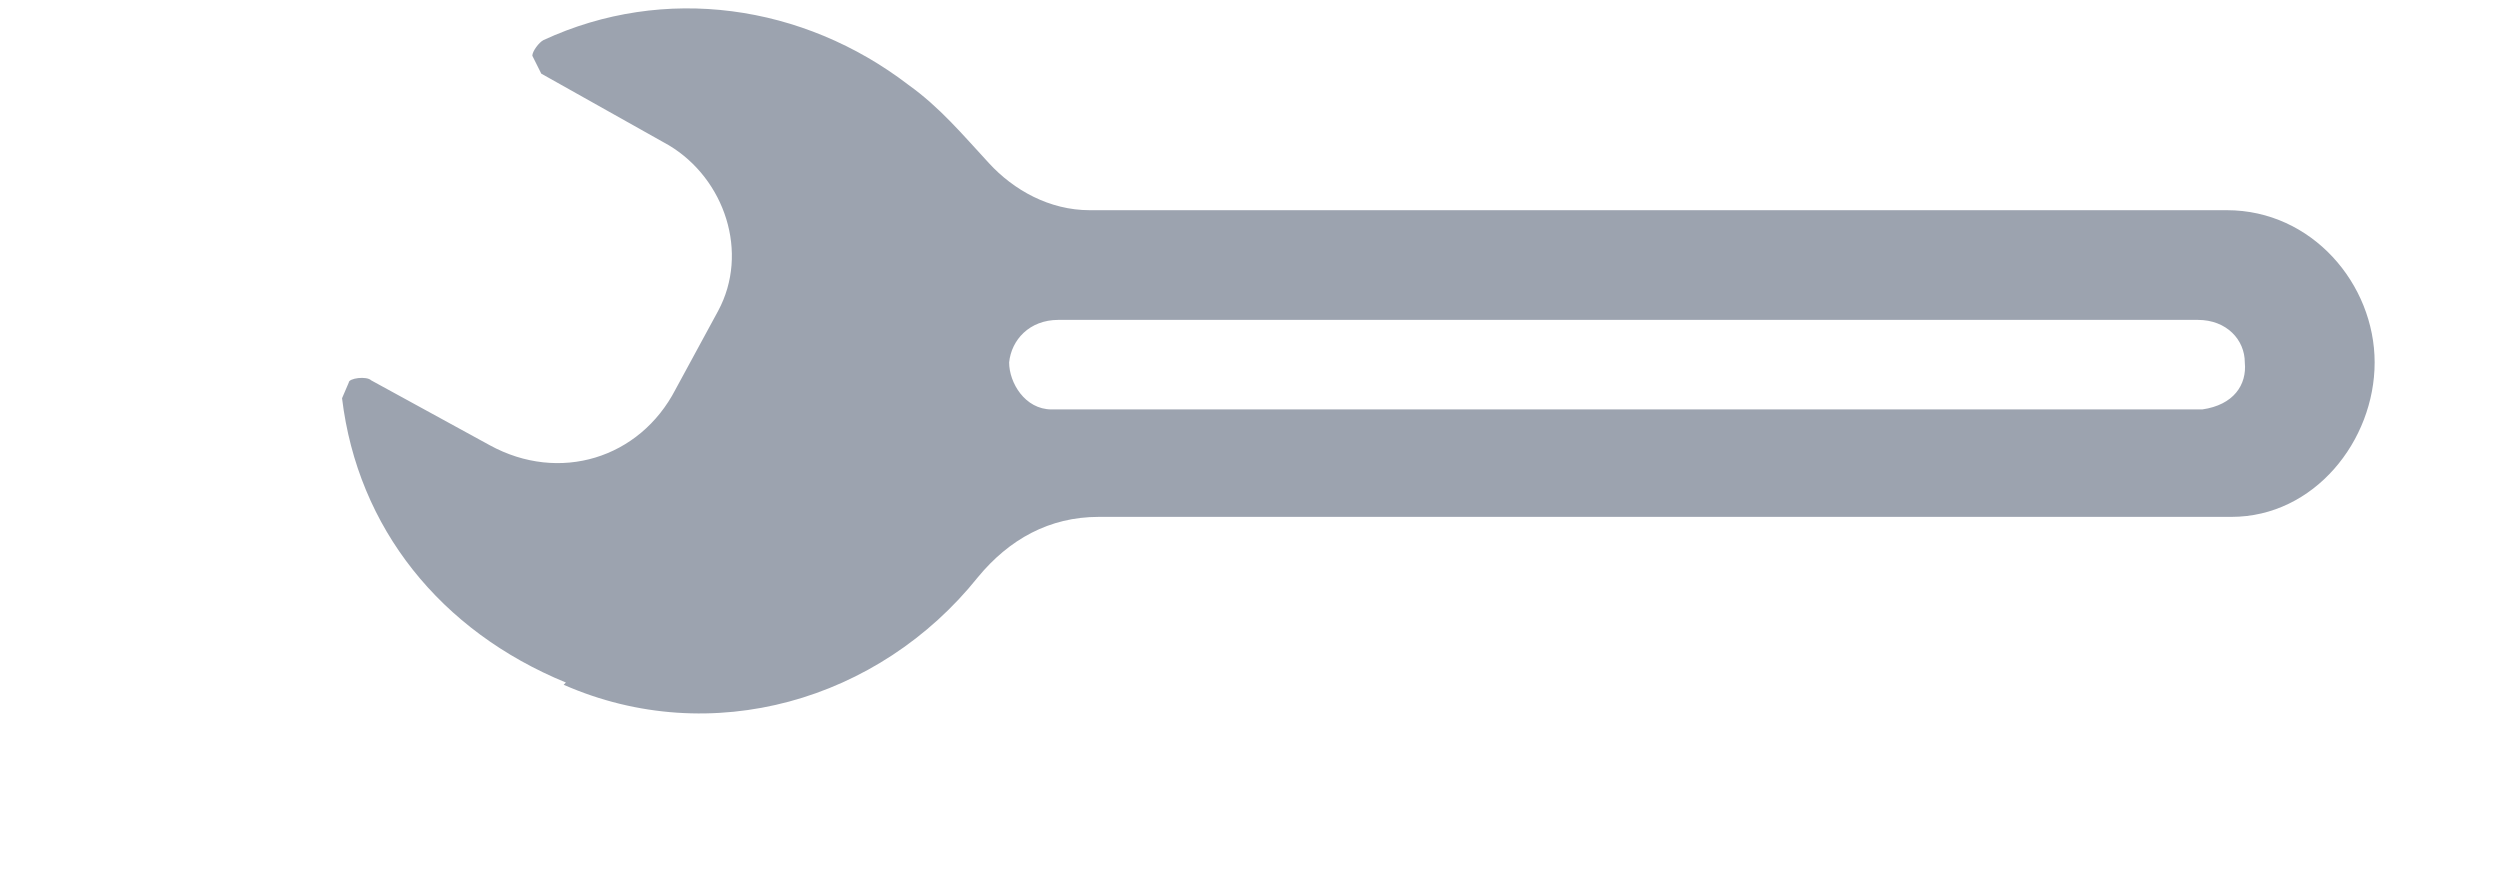
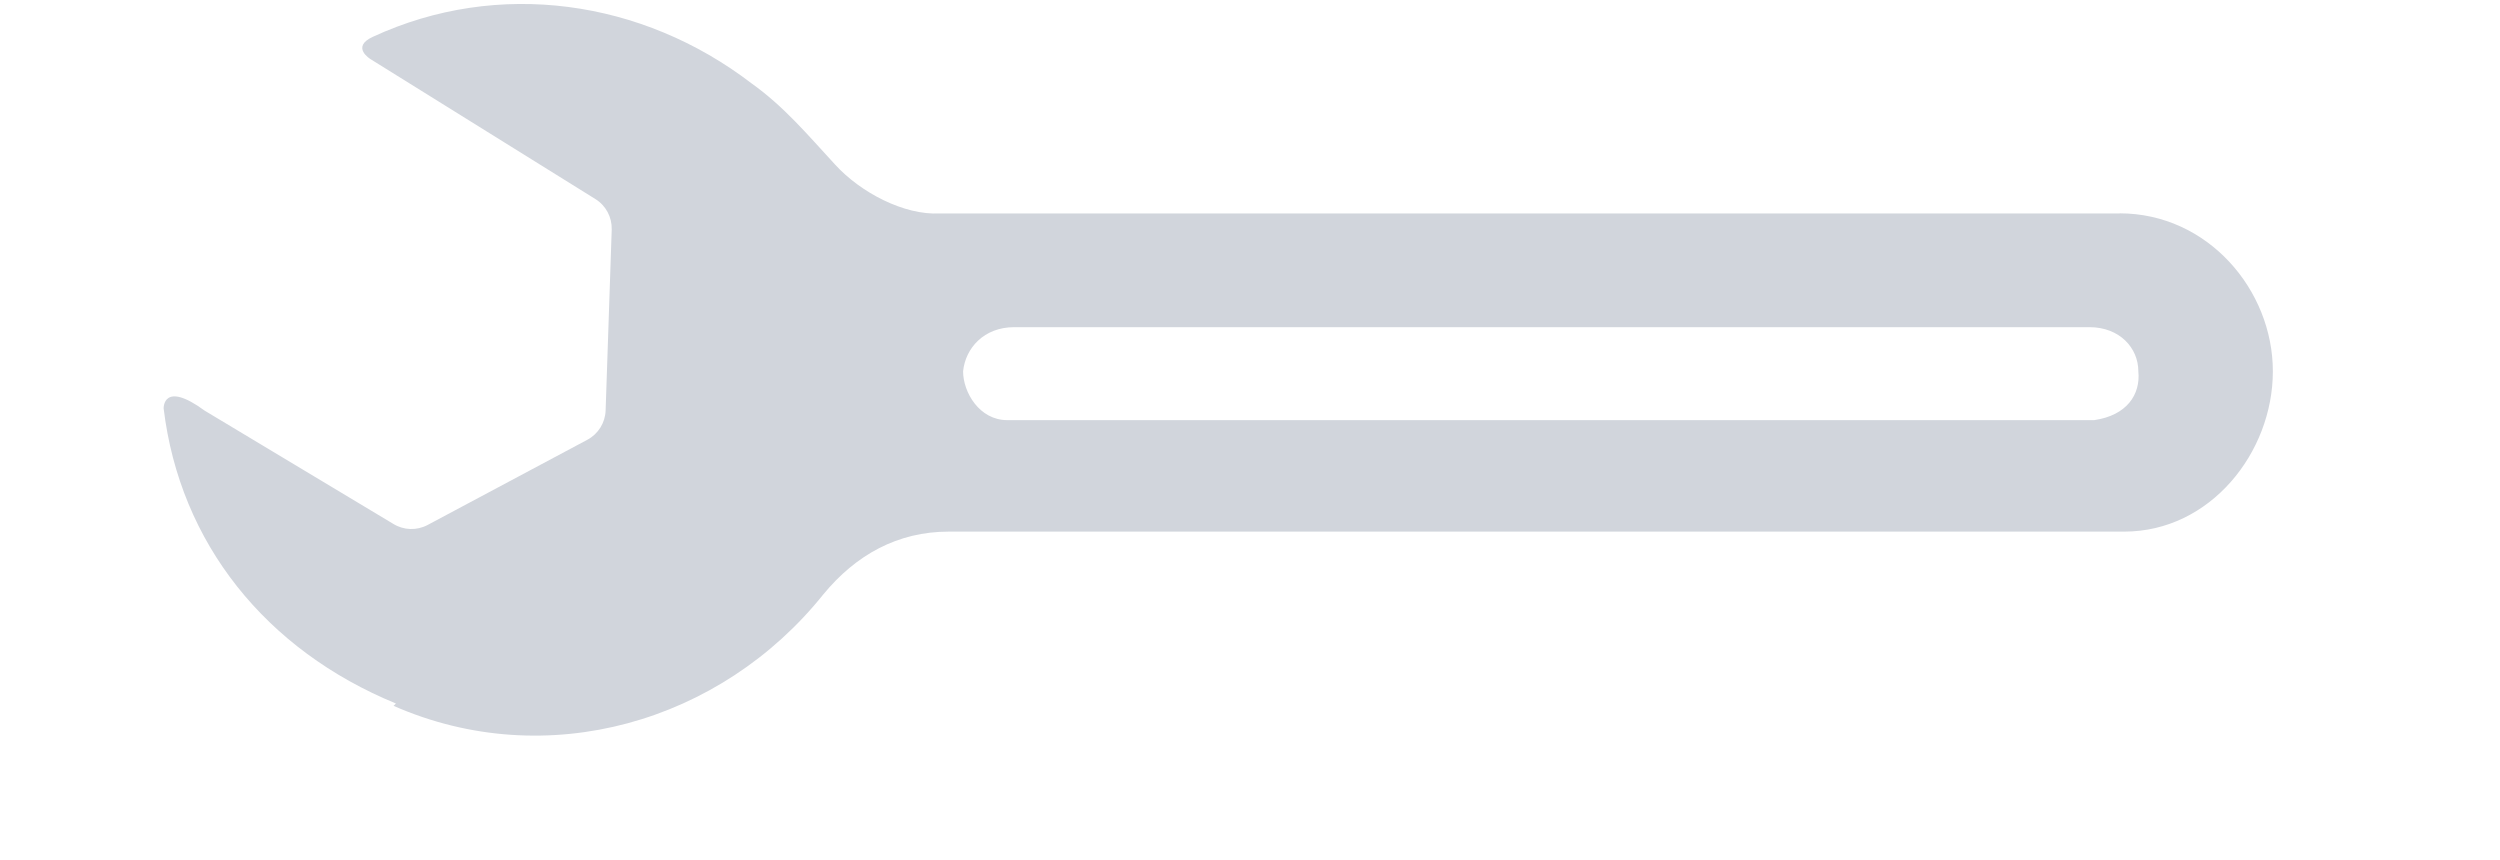
- <svg xmlns="http://www.w3.org/2000/svg" id="a" width="111.68" height="39.82" viewBox="0 0 111.68 39.82">
+ <svg xmlns="http://www.w3.org/2000/svg" id="a" width="233.44" height="80.27" viewBox="0 0 233.44 80.27">
  <defs>
-     <style>.c{fill:#9ca3af;}</style>
+     <style>.b{fill:#d1d5dc;}</style>
  </defs>
-   <path id="b" class="c" d="M25.28,30.49c-5.6-2.3-9.3-6.9-10-12.7l.3-.7c0-.2.8-.3,1-.1l5.3,2.9c3.1,1.7,6.7.6,8.3-2.5l1.9-3.5c1.4-2.6.3-5.9-2.2-7.4l-5.7-3.2-.4-.8c0-.2.3-.6.5-.7,5.4-2.5,11.6-1.6,16.3,2,1.4,1,2.4,2.2,3.6,3.5,1.1,1.2,2.7,2.1,4.5,2.1h50.8c3.8,0,6.6,3.3,6.6,6.8s-2.7,6.9-6.4,6.9h-50.6c-2.2,0-4,1-5.4,2.7-4.4,5.5-11.9,7.7-18.5,4.8h0l.1-.1ZM98.38,18.29c1.4-.2,2-1.1,1.9-2.1,0-1-.8-1.9-2.1-1.9h-50.9c-1.3,0-2.1.9-2.2,1.9,0,.9.7,2.1,1.9,2.1h51.4Z" />
+   <path class="b" d="M197.93,19.93h-110.19c-3.31.18-7.38-1.95-9.76-4.56-2.6-2.82-4.77-5.42-7.81-7.59C59.97-.03,46.52-1.98,34.81,3.44c-2.09.96-.2,2.09-.2,2.09l20.99,13.06c.98.61,1.55,1.69,1.52,2.84l-.57,16.9c-.04,1.15-.69,2.19-1.7,2.73l-14.92,7.96c-1.02.54-2.24.5-3.22-.11l-17.59-10.56c-3.93-2.88-3.84-.21-3.84-.21,1.52,12.58,9.54,22.56,21.69,27.55l-.22.22c14.32,6.29,30.58,1.52,40.13-10.41,3.04-3.69,6.94-5.86,11.71-5.86h109.76c8.03,0,13.88-7.38,13.88-14.97s-6.07-14.75-14.32-14.75ZM195.54,39.23h-101.49c-2.6,0-4.12-2.6-4.12-4.56.22-2.17,1.95-4.12,4.77-4.12h100.41c2.82,0,4.56,1.95,4.56,4.12.22,2.17-1.08,4.12-4.12,4.56Z" />
</svg>
